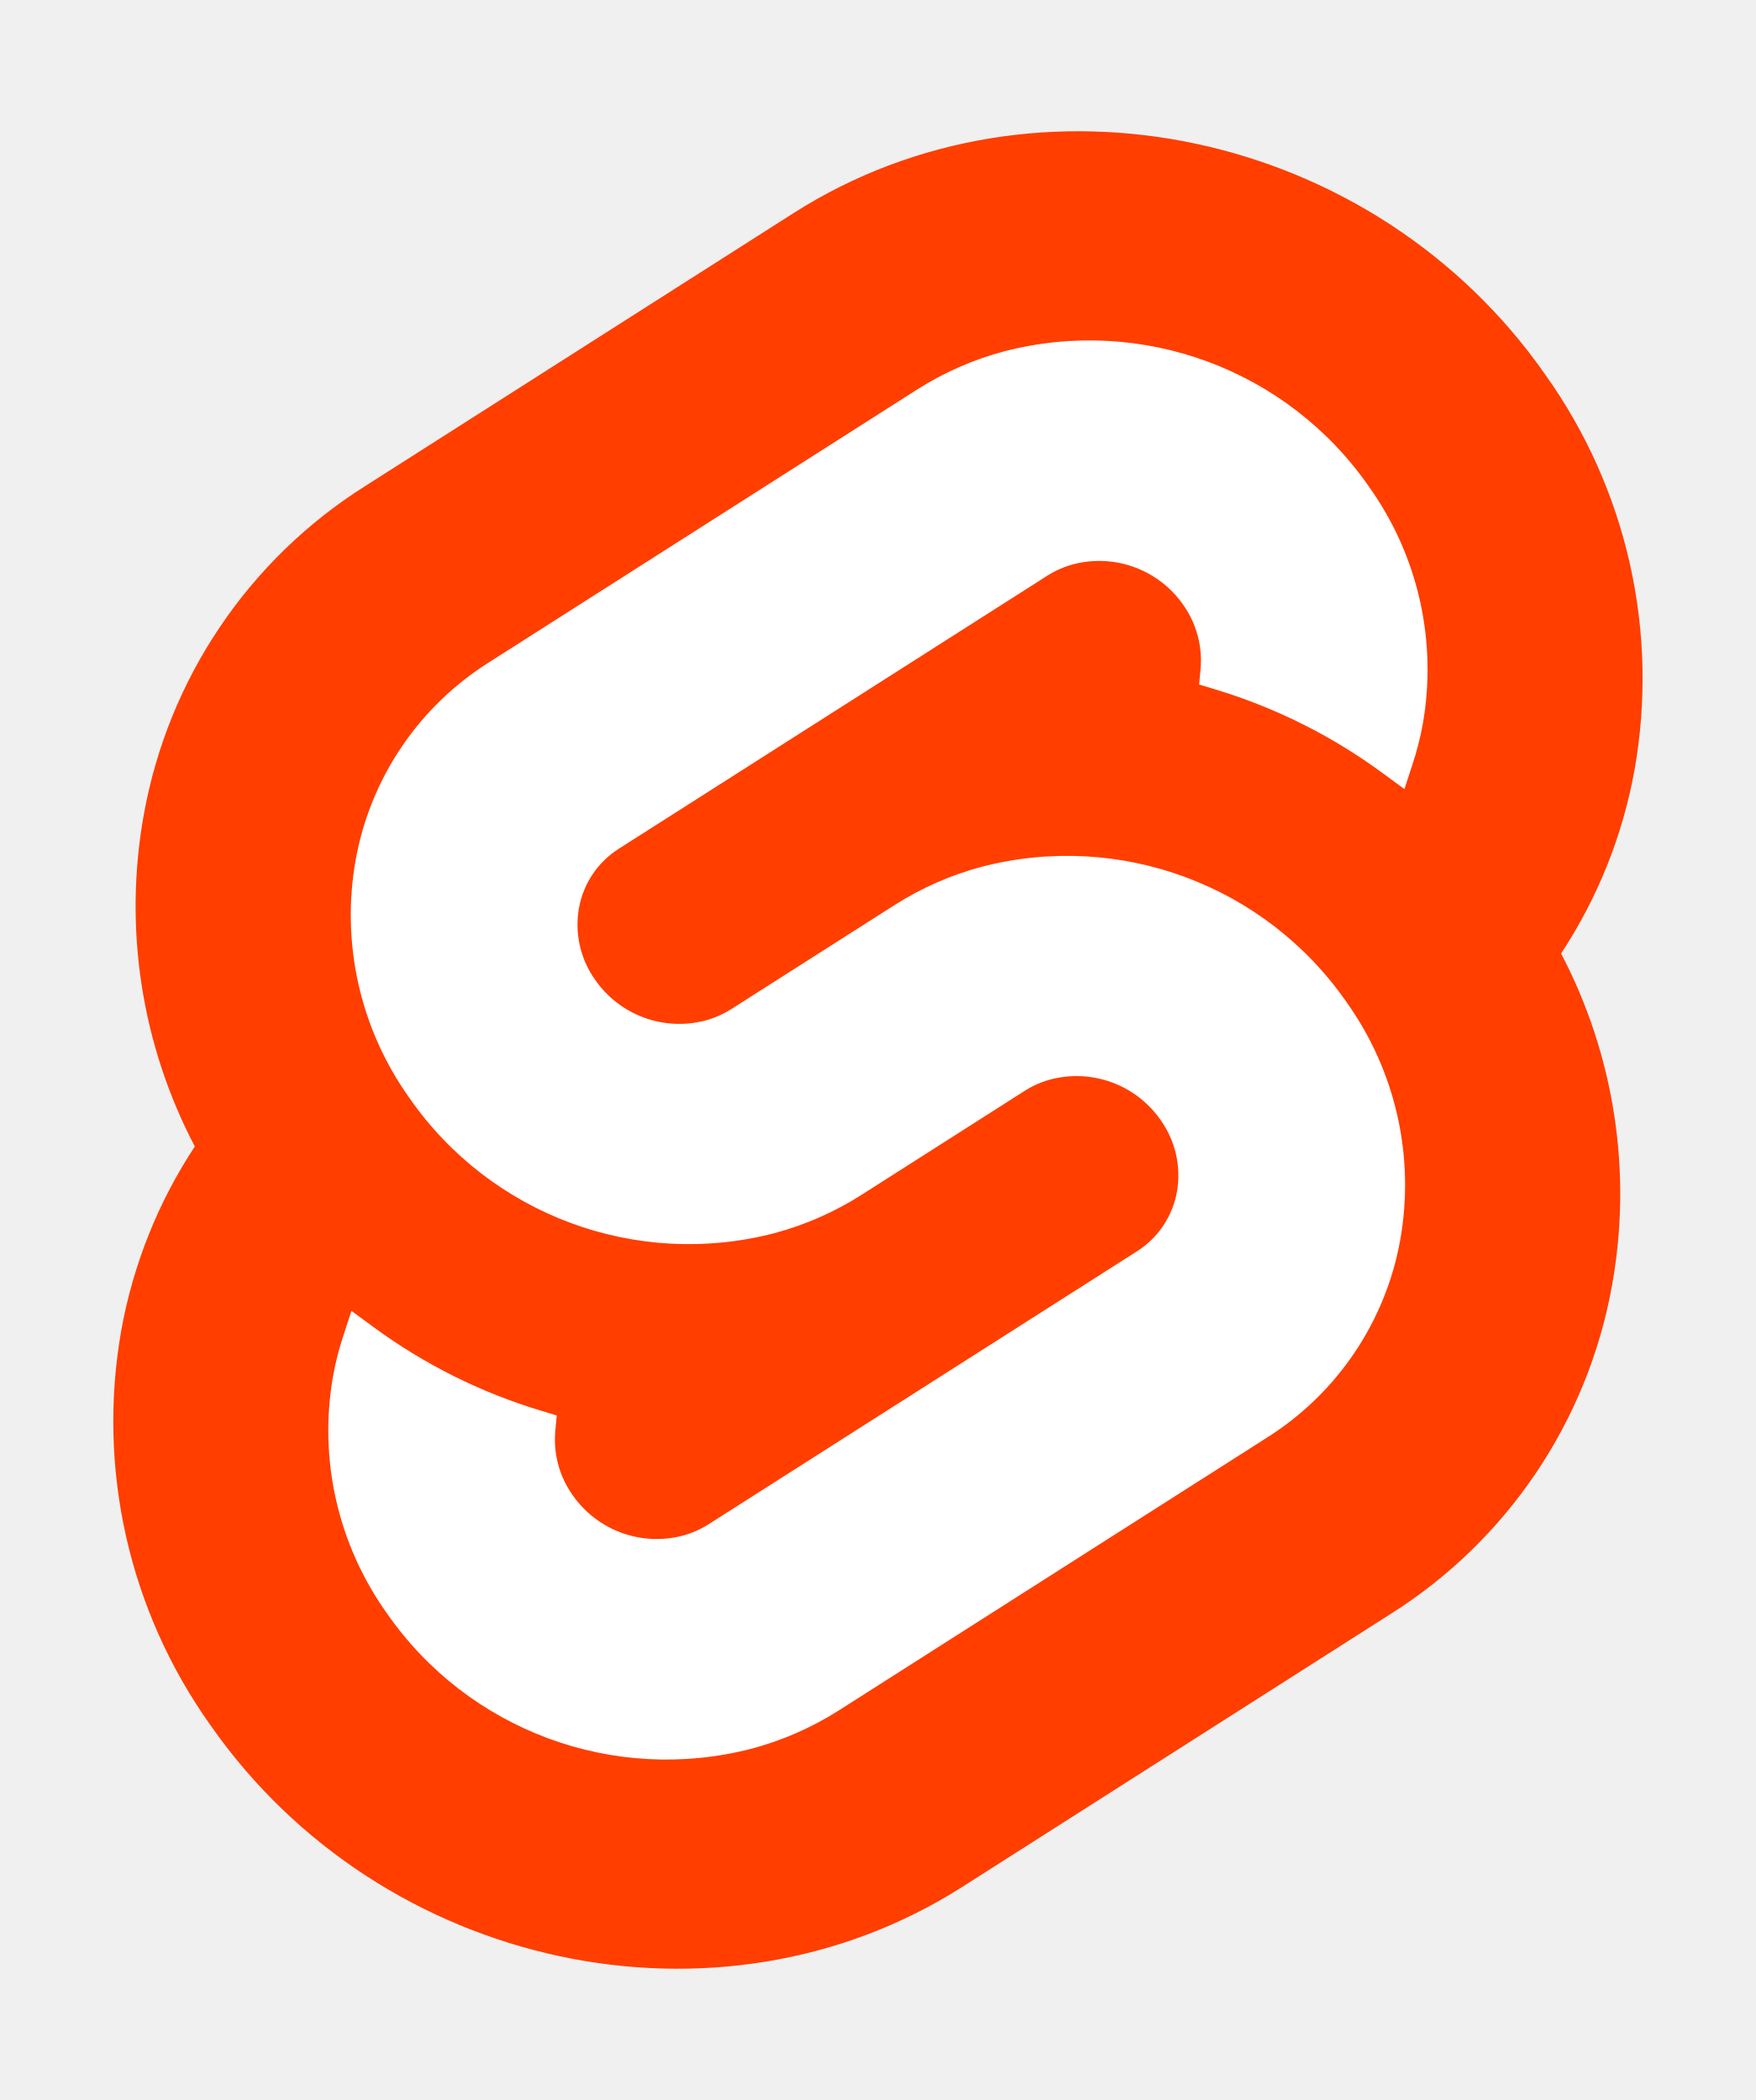
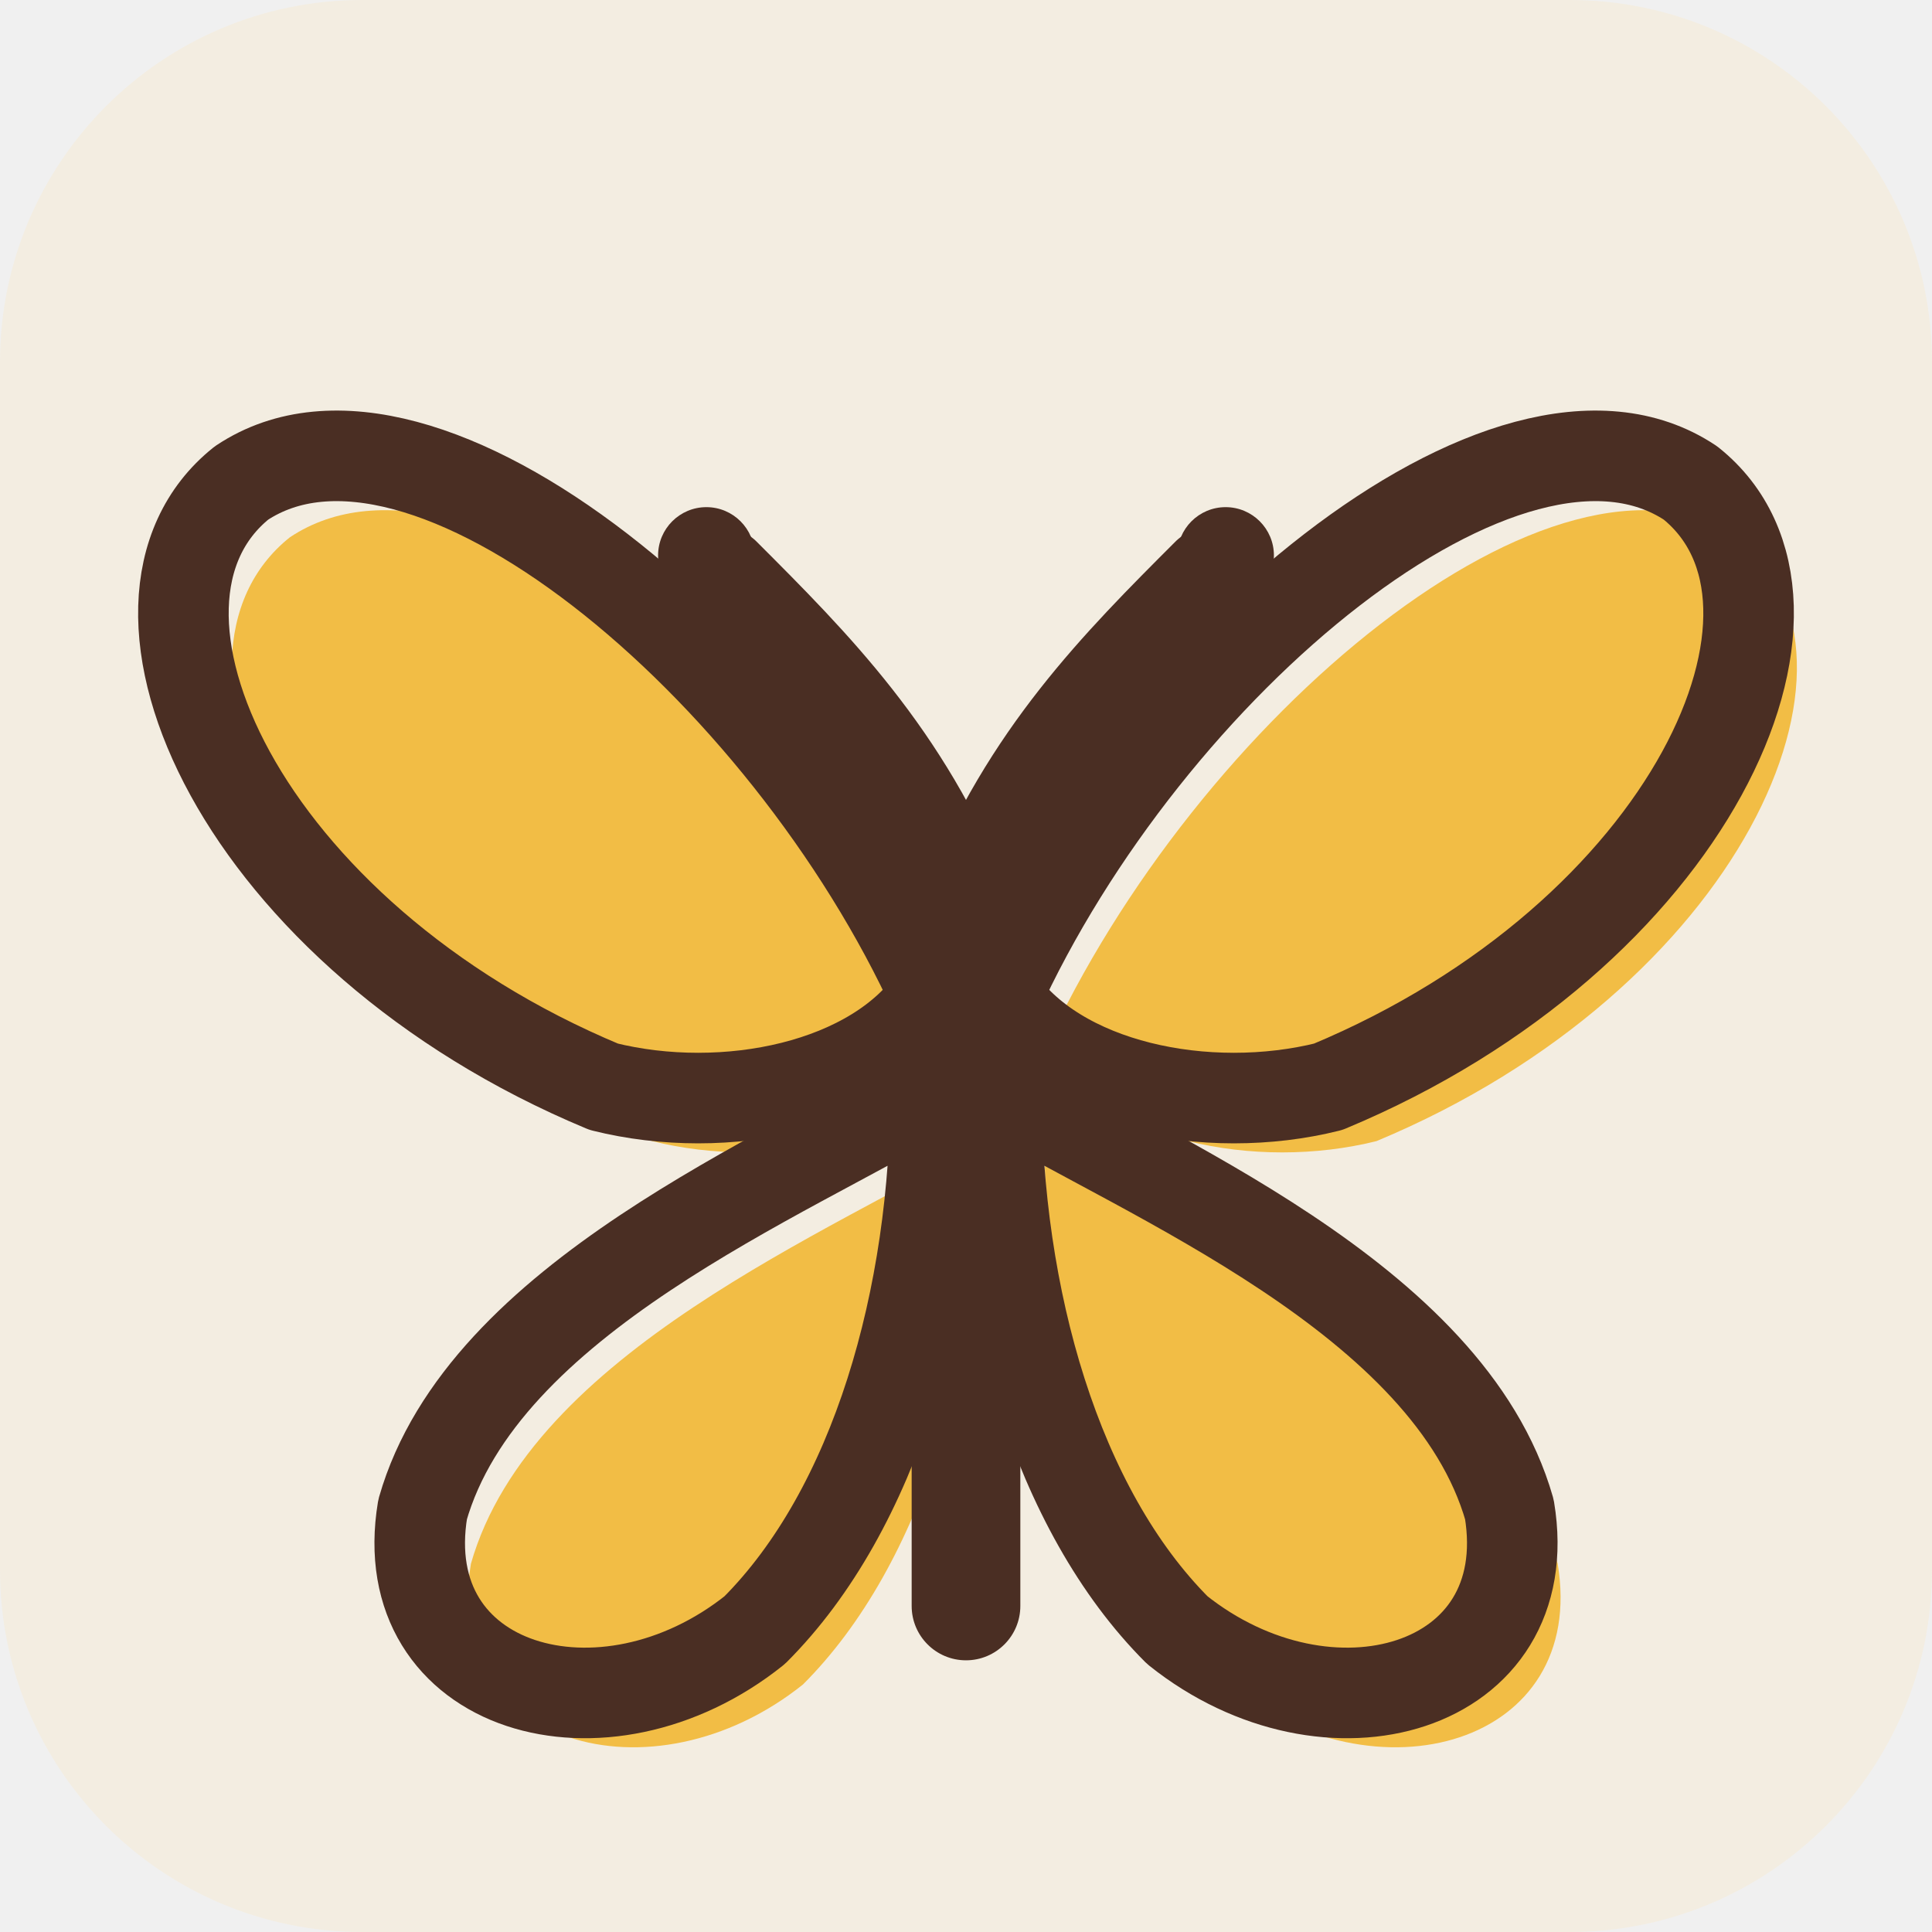
- <svg xmlns="http://www.w3.org/2000/svg" width="107" height="128" viewBox="0 0 107 128">
-   <path d="M94.157 22.819c-10.4-14.885-30.94-19.297-45.792-9.835L22.282 29.608A29.92 29.92 0 0 0 8.764 49.65a31.5 31.5 0 0 0 3.108 20.231 30 30 0 0 0-4.477 11.183 31.9 31.9 0 0 0 5.448 24.116c10.402 14.887 30.942 19.297 45.791 9.835l26.083-16.624A29.92 29.92 0 0 0 98.235 78.35a31.53 31.53 0 0 0-3.105-20.232 30 30 0 0 0 4.474-11.182 31.88 31.88 0 0 0-5.447-24.116" style="fill:#ff3e00" />
-   <path d="M45.817 106.582a20.72 20.72 0 0 1-22.237-8.243 19.17 19.17 0 0 1-3.277-14.503 18 18 0 0 1 .624-2.435l.49-1.498 1.337.981a33.6 33.6 0 0 0 10.203 5.098l.97.294-.09.968a5.85 5.85 0 0 0 1.052 3.878 6.24 6.24 0 0 0 6.695 2.485 5.8 5.8 0 0 0 1.603-.704L69.27 76.28a5.43 5.43 0 0 0 2.45-3.631 5.8 5.8 0 0 0-.987-4.371 6.24 6.24 0 0 0-6.698-2.487 5.7 5.7 0 0 0-1.6.704l-9.953 6.345a19 19 0 0 1-5.296 2.326 20.72 20.72 0 0 1-22.237-8.243 19.17 19.17 0 0 1-3.277-14.502 17.99 17.99 0 0 1 8.13-12.052l26.081-16.623a19 19 0 0 1 5.3-2.329 20.72 20.72 0 0 1 22.237 8.243 19.17 19.17 0 0 1 3.277 14.503 18 18 0 0 1-.624 2.435l-.49 1.498-1.337-.98a33.6 33.6 0 0 0-10.203-5.1l-.97-.294.09-.968a5.86 5.86 0 0 0-1.052-3.878 6.24 6.24 0 0 0-6.696-2.485 5.8 5.8 0 0 0-1.602.704L37.73 51.72a5.42 5.42 0 0 0-2.449 3.63 5.79 5.79 0 0 0 .986 4.372 6.24 6.24 0 0 0 6.698 2.486 5.8 5.8 0 0 0 1.602-.704l9.952-6.342a19 19 0 0 1 5.295-2.328 20.72 20.72 0 0 1 22.237 8.242 19.17 19.17 0 0 1 3.277 14.503 18 18 0 0 1-8.13 12.053l-26.081 16.622a19 19 0 0 1-5.3 2.328" style="fill:#fff" />
+ <svg xmlns="http://www.w3.org/2000/svg" viewBox="0 0 64 64">
+   <rect width="64" height="64" rx="12" fill="#f3ede1" />
+   <g fill="#f2bd45" transform="translate(1.6 1.8)">
+     <path d="M31 33C26 22 14 12 8 16C3 20 8 31 20 36C24 37 29 36 31 33Z" />
+     <path d="M33 33C38 22 50 12 56 16C61 20 56 31 44 36C40 37 35 36 33 33Z" />
+     <path d="M31 36C26 39 16 43 14 50C13 56 20 58 25 54C29 50 31 43 31 36Z" />
+     <path d="M33 36C38 39 48 43 50 50C51 56 44 58 39 54C35 50 33 43 33 36Z" />
+   </g>
+   <g fill="none" stroke="#4a2e23" stroke-width="3" stroke-linejoin="round" stroke-linecap="round">
+     <path d="M31 33C26 22 14 12 8 16C3 20 8 31 20 36C24 37 29 36 31 33Z" />
+     <path d="M33 33C38 22 50 12 56 16C61 20 56 31 44 36C40 37 35 36 33 33Z" />
+     <path d="M31 36C26 39 16 43 14 50C13 56 20 58 25 54C29 50 31 43 31 36Z" />
+     <path d="M33 36C38 39 48 43 50 50C51 56 44 58 39 54C35 50 33 43 33 36Z" />
+     <path d="M32 30C30 25 27 22 24 19" />
+     <path d="M32 30C34 25 37 22 40 19" />
+   </g>
+   <g fill="#4a2e23">
+     <rect x="30.2" y="28" width="3.6" height="27" rx="1.8" />
+     <circle cx="23.4" cy="18.4" r="1.6" />
+     <circle cx="40.6" cy="18.4" r="1.6" />
+   </g>
</svg>
